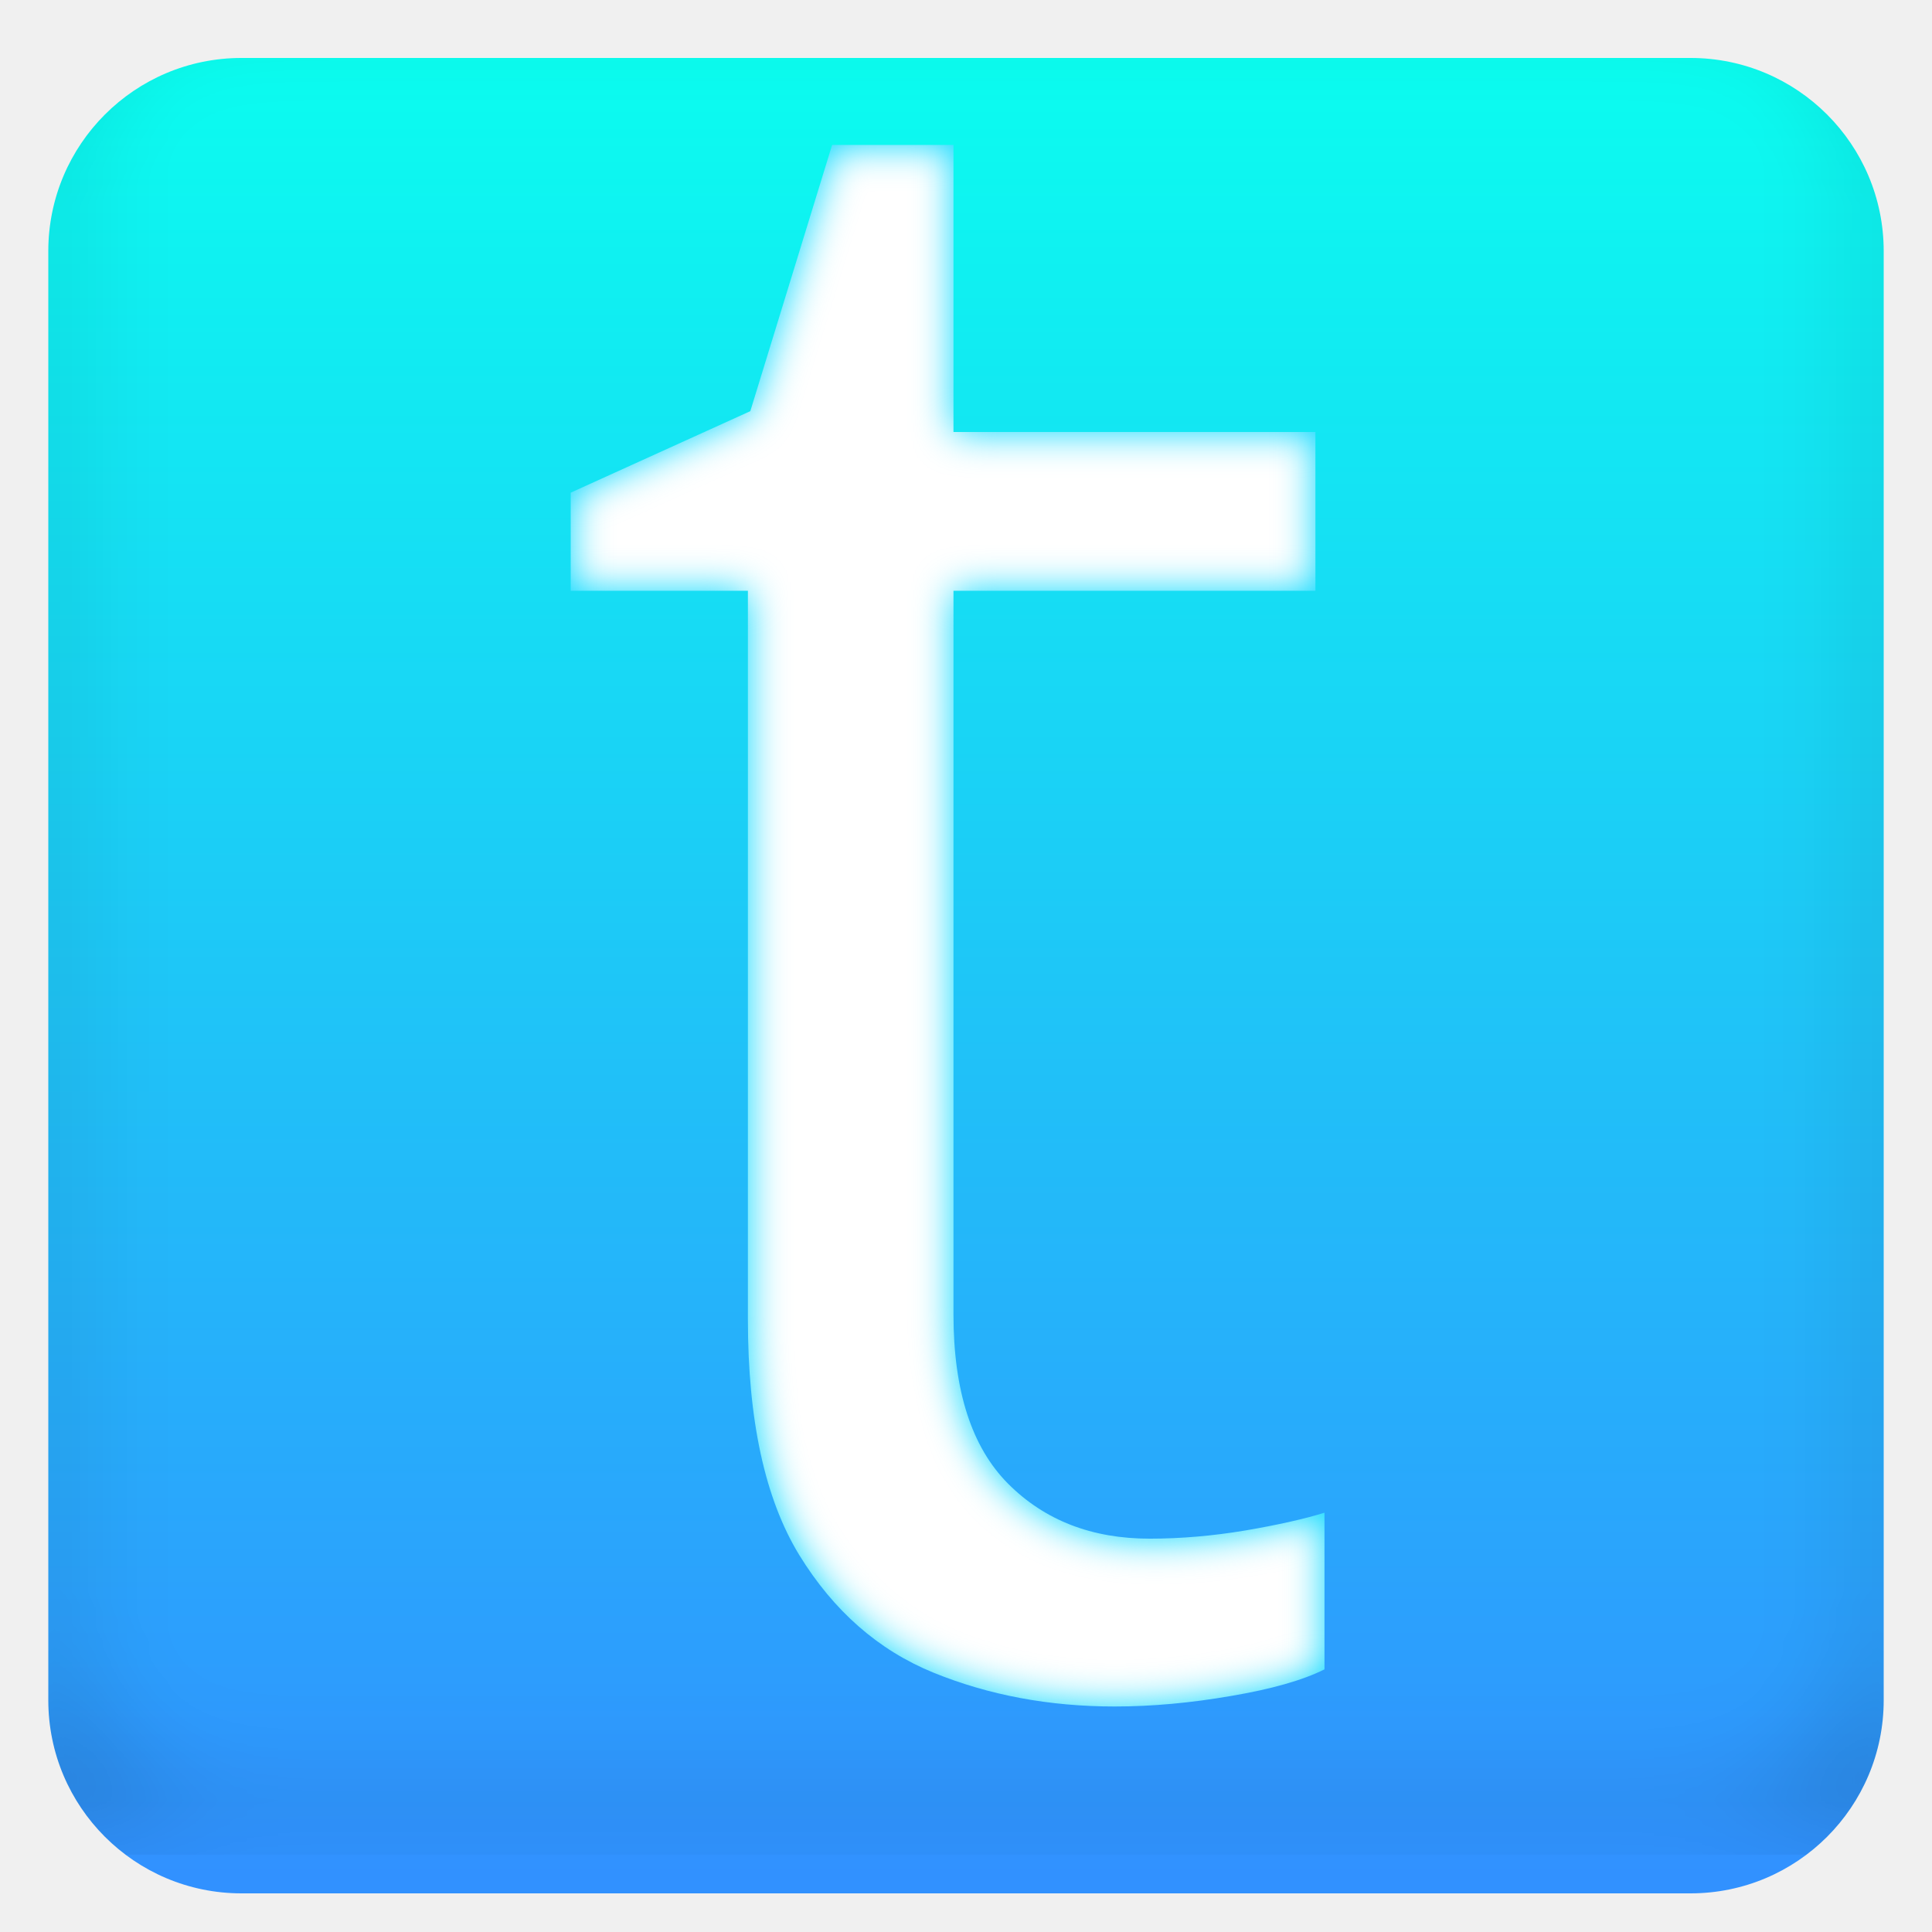
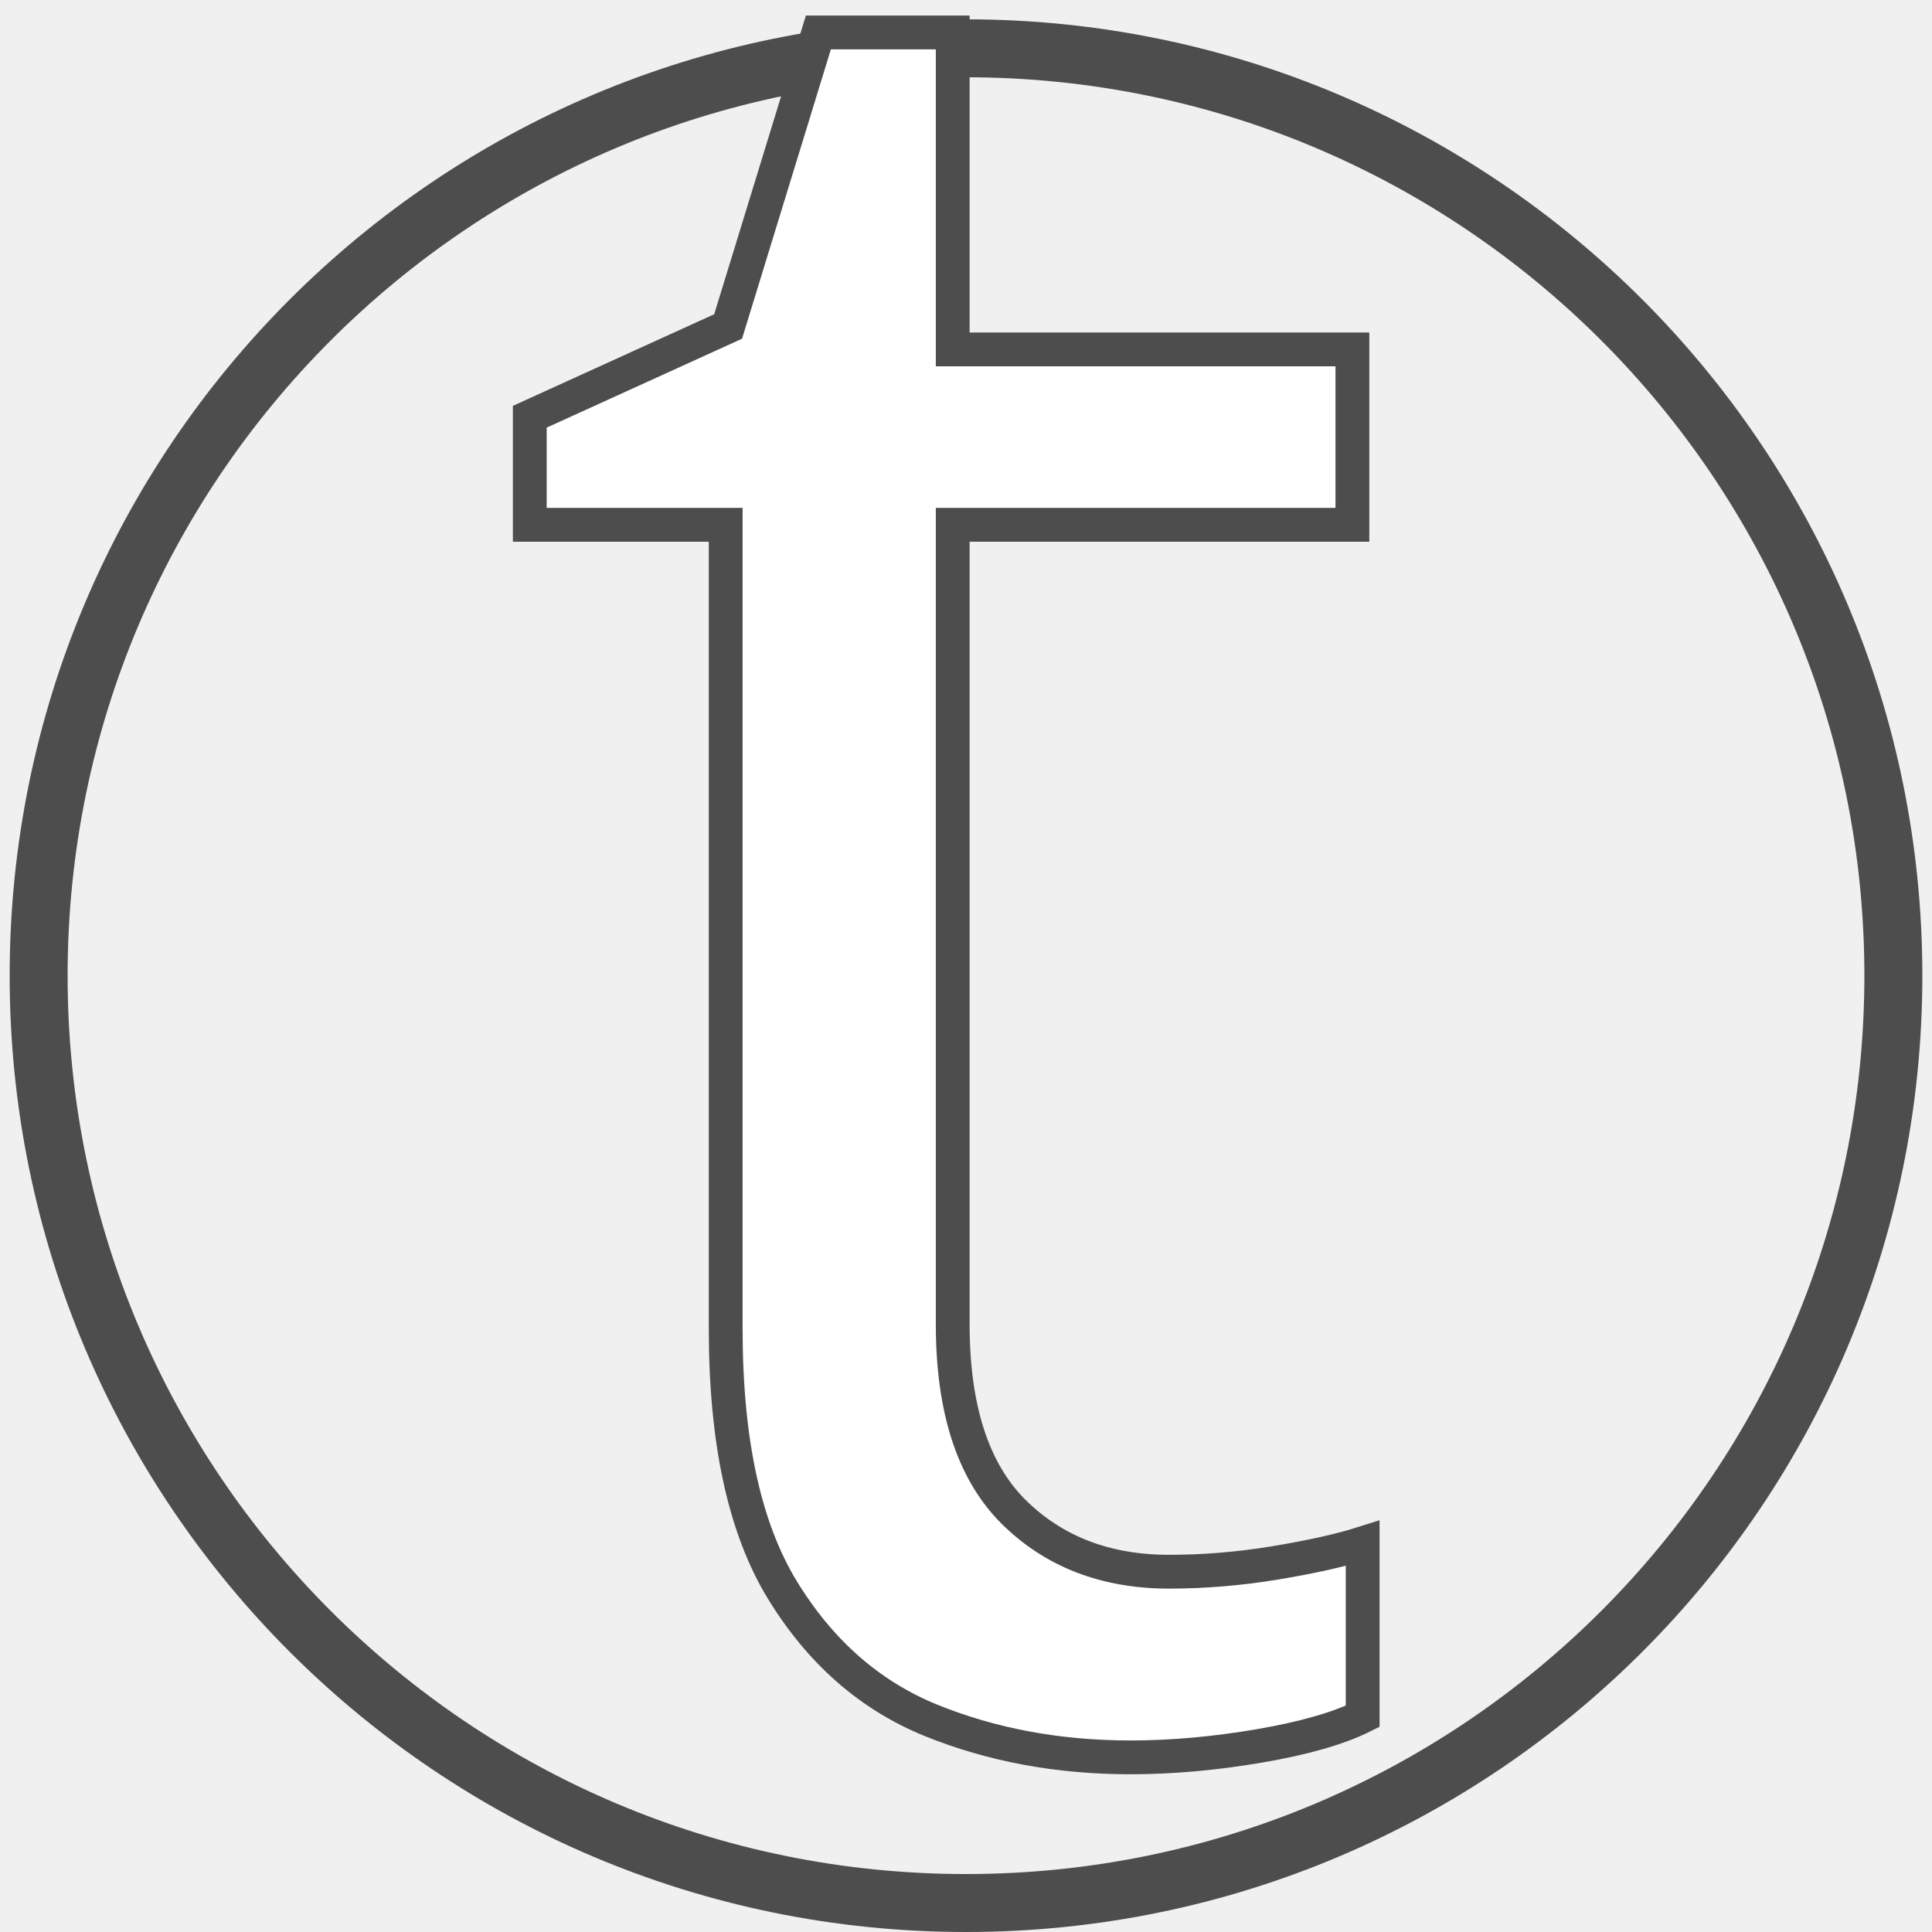
<svg xmlns="http://www.w3.org/2000/svg" xmlns:xlink="http://www.w3.org/1999/xlink" width="100mm" height="100mm" viewBox="0 0 100 100" version="1.1" id="svg8" enable-background="new">
  <defs id="defs2">
-     <linearGradient id="linearGradient5538">
-       <stop id="stop5534" offset="0" style="stop-color:#3191ff;stop-opacity:1" />
-       <stop id="stop5536" offset="1" style="stop-color:#0affef;stop-opacity:1" />
-     </linearGradient>
    <linearGradient id="linearGradient5518">
      <stop style="stop-color:#50a0a0;stop-opacity:1;" offset="0" id="stop5514" />
      <stop style="stop-color:#52a0a0;stop-opacity:1" offset="1" id="stop5516" />
    </linearGradient>
    <linearGradient xlink:href="#linearGradient5518" id="linearGradient5520" x1="21.382" y1="267.868" x2="21.382" y2="207.465" gradientUnits="userSpaceOnUse" />
-     <linearGradient xlink:href="#linearGradient5538" id="linearGradient5532" gradientUnits="userSpaceOnUse" x1="21.382" y1="294.199" x2="21.382" y2="197.989" />
-     <filter style="color-interpolation-filters:sRGB;" id="filter5814">
-       <feFlood flood-opacity="0.188" flood-color="rgb(0,0,0)" result="flood" id="feFlood5804" />
-       <feComposite in="flood" in2="SourceGraphic" operator="out" result="composite1" id="feComposite5806" />
-       <feGaussianBlur in="composite1" stdDeviation="3" result="blur" id="feGaussianBlur5808" />
-       <feOffset dx="0" dy="-4" result="offset" id="feOffset5810" />
-       <feComposite in="offset" in2="SourceGraphic" operator="atop" result="composite2" id="feComposite5812" />
-     </filter>
-     <filter style="color-interpolation-filters:sRGB;" id="filter6210">
-       <feFlood flood-opacity="1" flood-color="rgb(4,216,255)" result="flood" id="feFlood6200" />
-       <feComposite in="flood" in2="SourceGraphic" operator="out" result="composite1" id="feComposite6202" />
-       <feGaussianBlur in="composite1" stdDeviation="1" result="blur" id="feGaussianBlur6204" />
-       <feOffset dx="0" dy="0" result="offset" id="feOffset6206" />
-       <feComposite in="offset" in2="SourceGraphic" operator="atop" result="composite2" id="feComposite6208" />
-     </filter>
+     <mask maskUnits="userSpaceOnUse" id="mask4894">
+       <circle r="50" cy="247.5" cx="50" id="circle4896" style="opacity:1;fill:#ffffff;fill-opacity:1;fill-rule:evenodd;stroke:#010101;stroke-width:2;stroke-miterlimit:4;stroke-dasharray:none;stroke-opacity:1" />
+     </mask>
+     <clipPath clipPathUnits="userSpaceOnUse" id="clipPath5006">
+       <path style="fill:#e35d5d;fill-opacity:1;fill-rule:evenodd;stroke:none;stroke-width:0.5;stroke-miterlimit:4;stroke-dasharray:none;stroke-opacity:0" d="m 50.002,250 c 0.006,-0.021 0.047,-0.004 0.057,0.002 0.151,0.095 0.028,0.34 -0.056,0.43 -0.525,0.559 -1.439,0.039 -1.81,-0.427 -1.485,-1.86 0.141,-4.465 1.801,-5.525 5.073,-3.241 11.315,0.928 13.75,5.501 6.213,11.667 -3.078,24.875 -13.694,29.723 C 26.262,290.566 0.823,271.929 -7.905,250.094 l -3.15,51.599 c 17.878,10.03 39.853,13.303 59.366,6.191 22.093,-8.052 41.504,-32.904 31.379,-57.015 -4.519,-10.761 -17.435,-20.454 -29.287,-14.603 -4.645,2.293 -9.004,8.405 -5.921,13.575 1.009,1.692 3.563,3.397 5.467,1.97 0.477,-0.357 1.025,-1.254 0.482,-1.796 -0.087,-0.087 -0.328,-0.217 -0.428,-0.069 -0.006,0.009 -0.024,0.05 -0.003,0.057 5.29e-4,1.9e-4 0.002,5.3e-4 0.002,5e-5 -5.29e-4,0 -1.77e-4,-0.001 -3e-6,-0.002 z" id="path5008" />
+     </clipPath>
  </defs>
  <g id="layer1" transform="translate(0,-197)">
-     <rect style="opacity:1;fill:url(#linearGradient5532);fill-opacity:1;stroke:none;stroke-width:5;stroke-miterlimit:4;stroke-dasharray:none;stroke-opacity:1;filter:url(#filter5814)" id="rect4526" width="95" height="95" x="2.5" y="200" rx="10" ry="10" />
-     <text xml:space="preserve" style="font-style:normal;font-weight:normal;font-size:10.583px;line-height:1.25;font-family:sans-serif;letter-spacing:0px;word-spacing:0px;opacity:1;fill:#ffffff;fill-opacity:1;stroke:none;stroke-width:2;filter:url(#filter6210)" x="27.6" y="284.125" id="text4520">
-       <tspan id="tspan4518" x="27.6" y="284.125" style="font-style:normal;font-variant:normal;font-weight:normal;font-stretch:normal;font-size:120.833px;font-family:'varela round';-inkscape-font-specification:'varela round';fill:#ffffff;stroke:none;stroke-width:2">t</tspan>
+     <rect style="display:none;opacity:1;fill:#e8f3ff;fill-opacity:1;stroke:none;stroke-width:5;stroke-miterlimit:4;stroke-dasharray:none;stroke-opacity:1;filter:url(#filter5814)" id="rect4526" width="95" height="95" x="2.5" y="200" rx="10" ry="10" />
+     <g id="g4607" style="display:inline" mask="url(#mask4894)">
+       <path id="path4898" d="m 50,249.998 c -0.01,-0.02 0.031,-0.036 0.041,-0.039 0.174,-0.04 0.26,0.221 0.264,0.343 0.024,0.767 -0.99,1.045 -1.582,0.978 -2.365,-0.265 -3.058,-3.256 -2.634,-5.18 1.295,-5.879 8.658,-7.345 13.612,-5.834 12.643,3.856 15.413,19.765 11.334,30.701 -9.139,24.502 -40.305,29.311 -61.917,20.043 l 34.259,38.714 c 19.734,-5.549 37.587,-18.774 46.356,-37.6 9.929,-21.316 6.081,-52.615 -18.127,-62.505 -10.805,-4.414 -26.792,-2.135 -31.035,10.383 -1.663,4.906 -0.424,12.31 5.412,13.786 1.91,0.483 4.921,-0.117 5.259,-2.473 0.085,-0.59 -0.162,-1.611 -0.929,-1.611 -0.123,0 -0.386,0.079 -0.351,0.253 0.002,0.011 0.018,0.052 0.038,0.042 5.09e-4,-2.4e-4 0.002,-0.001 0.002,-0.001 -3.75e-4,3.8e-4 -8.35e-4,-5.8e-4 -0.001,-0.001 z" style="display:inline;fill:#ff41cc;fill-opacity:1;fill-rule:evenodd;stroke:none;stroke-width:0.5;stroke-miterlimit:4;stroke-dasharray:none;stroke-opacity:1" />
+       <path id="path4958" d="m 50.003,250.005 c -0.021,-0.007 -0.004,-0.047 0.002,-0.057 0.095,-0.151 0.34,-0.028 0.43,0.056 0.559,0.525 0.039,1.439 -0.427,1.81 -1.86,1.485 -4.465,-0.141 -5.525,-1.801 -3.241,-5.073 0.928,-11.315 5.5,-13.75 11.667,-6.213 24.875,3.078 29.723,13.694 10.863,23.788 -7.774,49.226 -29.609,57.955 l 51.599,3.15 c 10.03,-17.878 13.303,-39.853 6.191,-59.366 -8.052,-22.093 -32.904,-41.504 -57.015,-31.379 -10.761,4.519 -20.454,17.435 -14.603,29.287 2.293,4.645 8.405,9.004 13.575,5.921 1.692,-1.009 3.397,-3.563 1.97,-5.467 -0.357,-0.477 -1.254,-1.025 -1.796,-0.482 -0.087,0.087 -0.217,0.328 -0.069,0.428 0.009,0.006 0.05,0.024 0.057,0.003 1.9e-4,-5.3e-4 5.3e-4,-0.002 5e-5,-0.002 0,5.3e-4 -10e-4,1.8e-4 -0.002,10e-6 z" style="display:inline;fill:#a341ff;fill-opacity:1;fill-rule:evenodd;stroke:none;stroke-width:0.5;stroke-miterlimit:4;stroke-dasharray:none;stroke-opacity:1" />
+       <path id="path4900" d="m 50.002,250.006 c -0.02,0.01 -0.036,-0.031 -0.039,-0.041 -0.04,-0.174 0.221,-0.26 0.343,-0.264 0.767,-0.024 1.045,0.99 0.978,1.582 -0.265,2.365 -3.256,3.058 -5.18,2.634 -5.878,-1.295 -7.345,-8.658 -5.834,-13.613 3.856,-12.643 19.765,-15.413 30.701,-11.334 24.502,9.139 29.311,40.305 20.043,61.917 l 38.714,-34.259 c -5.549,-19.734 -18.774,-37.587 -37.601,-46.356 -21.316,-9.929 -52.615,-6.081 -62.505,18.127 -4.414,10.805 -2.135,26.792 10.383,31.035 4.906,1.663 12.31,0.424 13.786,-5.412 0.483,-1.91 -0.117,-4.921 -2.473,-5.259 -0.59,-0.085 -1.611,0.162 -1.611,0.929 0,0.123 0.079,0.386 0.253,0.351 0.011,-0.002 0.052,-0.018 0.042,-0.038 -2.9e-4,-5.6e-4 -9.62e-4,-0.002 -0.001,-0.001 4.17e-4,4.1e-4 -5.8e-4,8.3e-4 -0.001,0.001 z" style="fill:#416eff;fill-opacity:1;fill-rule:evenodd;stroke:none;stroke-width:0.5;stroke-miterlimit:4;stroke-dasharray:none;stroke-opacity:1" />
+       <path id="path4914" d="m 50.003,250.004 c -0.007,0.021 -0.047,0.004 -0.057,-0.002 -0.151,-0.095 -0.028,-0.34 0.056,-0.43 0.525,-0.559 1.439,-0.039 1.81,0.427 1.485,1.86 -0.141,4.465 -1.801,5.525 -5.073,3.241 -11.315,-0.928 -13.75,-5.501 -6.213,-11.667 3.078,-24.875 13.694,-29.723 23.788,-10.863 49.226,7.774 57.955,29.609 l 3.15,-51.599 c -17.878,-10.03 -39.853,-13.303 -59.366,-6.191 -22.093,8.052 -41.504,32.904 -31.379,57.015 4.519,10.761 17.435,20.454 29.287,14.603 4.645,-2.293 9.004,-8.405 5.921,-13.575 -1.009,-1.692 -3.563,-3.397 -5.467,-1.97 -0.477,0.357 -1.025,1.254 -0.482,1.796 0.087,0.087 0.328,0.217 0.428,0.069 0.006,-0.009 0.024,-0.05 0.003,-0.057 -6e-4,-1.9e-4 -0.002,-6.4e-4 -0.002,-5e-5 5.9e-4,0 1.8e-4,0.001 10e-6,0.002 z" style="display:inline;fill:#41fdff;fill-opacity:1;fill-rule:evenodd;stroke:none;stroke-width:0.5;stroke-miterlimit:4;stroke-dasharray:none;stroke-opacity:1" />
+       <path style="fill:#1aff55;fill-opacity:1;fill-rule:evenodd;stroke:none;stroke-width:0.5;stroke-miterlimit:4;stroke-dasharray:none;stroke-opacity:1" d="m 50.002,250.008 c 0.01,0.02 -0.031,0.036 -0.041,0.039 -0.174,0.04 -0.26,-0.221 -0.264,-0.343 -0.024,-0.767 0.99,-1.045 1.582,-0.978 2.365,0.265 3.058,3.256 2.634,5.18 -1.295,5.878 -8.658,7.345 -13.613,5.834 -12.643,-3.856 -15.413,-19.765 -11.334,-30.701 9.139,-24.502 40.305,-29.311 61.917,-20.043 L 56.623,170.281 c -19.734,5.549 -37.587,18.774 -46.356,37.601 -9.929,21.316 -6.081,52.615 18.127,62.505 10.805,4.414 26.792,2.135 31.035,-10.383 1.663,-4.906 0.424,-12.31 -5.412,-13.786 -1.91,-0.483 -4.921,0.117 -5.259,2.473 -0.085,0.59 0.162,1.611 0.929,1.611 0.123,0 0.386,-0.079 0.351,-0.254 -0.002,-0.011 -0.018,-0.052 -0.038,-0.042 -5.59e-4,2.9e-4 -0.002,9.6e-4 -0.002,0.001 4.18e-4,-4.2e-4 8.35e-4,5.8e-4 0.001,10e-4 z" id="path4904" />
+       <path id="path4743" d="m 50.002,249.999 c 0.021,0.007 0.004,0.047 -0.002,0.057 -0.095,0.151 -0.34,0.028 -0.43,-0.056 -0.559,-0.525 -0.039,-1.439 0.427,-1.81 1.86,-1.485 4.465,0.141 5.525,1.801 3.241,5.073 -0.928,11.315 -5.501,13.75 -11.667,6.213 -24.875,-3.078 -29.723,-13.694 -10.863,-23.788 7.774,-49.226 29.609,-57.955 l -51.599,-3.15 c -10.03,17.878 -13.303,39.853 -6.191,59.366 8.052,22.093 32.905,41.504 57.015,31.379 10.761,-4.519 20.454,-17.435 14.603,-29.287 -2.293,-4.645 -8.405,-9.004 -13.575,-5.921 -1.692,1.009 -3.397,3.563 -1.97,5.467 0.357,0.477 1.254,1.025 1.796,0.482 0.087,-0.087 0.217,-0.328 0.069,-0.428 -0.009,-0.006 -0.05,-0.024 -0.057,-0.003 -1.9e-4,6e-4 -6.4e-4,0.002 -5e-5,0.002 0,-5.9e-4 10e-4,-1.8e-4 0.002,-1e-5 z" style="fill:#cafe00;fill-opacity:1;fill-rule:evenodd;stroke:none;stroke-width:0.5;stroke-miterlimit:4;stroke-dasharray:none;stroke-opacity:1" />
+       <path id="path4902" d="m 50.001,250.006 c 0.019,-0.01 0.036,0.031 0.039,0.041 0.04,0.174 -0.221,0.26 -0.343,0.264 -0.767,0.024 -1.045,-0.99 -0.978,-1.582 0.265,-2.365 3.256,-3.058 5.18,-2.634 5.878,1.295 7.345,8.658 5.834,13.613 -3.856,12.643 -19.765,15.413 -30.701,11.334 C 4.53,261.903 -0.28,230.737 8.988,209.126 l -38.714,34.259 c 5.549,19.734 18.774,37.587 37.601,46.356 21.316,9.929 52.615,6.081 62.505,-18.127 4.414,-10.805 2.135,-26.792 -10.383,-31.035 -4.906,-1.663 -12.31,-0.424 -13.786,5.412 -0.483,1.91 0.117,4.921 2.473,5.259 0.59,0.085 1.611,-0.162 1.611,-0.929 7e-6,-0.123 -0.079,-0.386 -0.253,-0.351 -0.011,0.002 -0.052,0.018 -0.042,0.038 2.9e-4,5.6e-4 8.2e-4,0.002 0.001,0.001 -4.16e-4,-4.2e-4 5.82e-4,-8.3e-4 0.001,-0.001 z" style="fill:#eac156;fill-opacity:1;fill-rule:evenodd;stroke:none;stroke-width:0.5;stroke-miterlimit:4;stroke-dasharray:none;stroke-opacity:0" />
+       <path style="fill:#e35d5d;fill-opacity:1;fill-rule:evenodd;stroke:none;stroke-width:0.5;stroke-miterlimit:4;stroke-dasharray:none;stroke-opacity:0" d="m 50.001,250.006 c 0.019,-0.01 0.036,0.031 0.039,0.041 0.04,0.174 -0.221,0.26 -0.343,0.264 -0.767,0.024 -1.045,-0.99 -0.978,-1.582 0.265,-2.365 3.256,-3.058 5.18,-2.634 5.878,1.295 7.345,8.658 5.834,13.613 -3.856,12.643 -19.765,15.413 -30.701,11.334 C 4.53,261.903 -0.28,230.737 8.988,209.126 l -38.714,34.259 c 5.549,19.734 18.774,38.054 37.601,46.824 21.316,9.929 53.441,5.955 63.33,-18.253 4.414,-10.805 1.574,-27.464 -10.945,-31.708 -4.906,-1.663 -12.575,-0.093 -14.05,5.742 -0.483,1.91 0.117,4.921 2.473,5.259 0.59,0.085 1.611,-0.162 1.611,-0.929 7e-6,-0.123 -0.079,-0.386 -0.253,-0.351 -0.011,0.002 -0.052,0.018 -0.042,0.038 2.9e-4,5.6e-4 8.2e-4,0.002 0.001,0.001 -4.16e-4,-4.2e-4 5.82e-4,-8.3e-4 0.001,-0.001 z" id="path4984" clip-path="url(#clipPath5006)" />
+     </g>
+     <circle style="opacity:1;fill:none;fill-opacity:1;fill-rule:evenodd;stroke:#4d4d4d;stroke-width:3;stroke-miterlimit:4;stroke-dasharray:none;stroke-opacity:1;paint-order:fill markers stroke" id="circle4892" cx="50" cy="247.5" r="48" />
+     <text xml:space="preserve" style="font-style:normal;font-weight:normal;font-size:13.255px;line-height:1.25;font-family:sans-serif;letter-spacing:0px;word-spacing:0px;display:inline;opacity:1;fill:#ffffff;fill-opacity:1;stroke:#4d4d4d;stroke-width:1.75;stroke-miterlimit:4;stroke-dasharray:none;stroke-opacity:1" x="25.28" y="286.635" id="text4520">
+       <tspan id="tspan4518" x="25.28" y="286.635" style="font-style:normal;font-variant:normal;font-weight:normal;font-stretch:normal;font-size:133.475px;font-family:'varela round';-inkscape-font-specification:'varela round';fill:#ffffff;fill-opacity:1;stroke:#4d4d4d;stroke-width:1.75;stroke-miterlimit:4;stroke-dasharray:none;stroke-opacity:1">t</tspan>
    </text>
  </g>
</svg>
